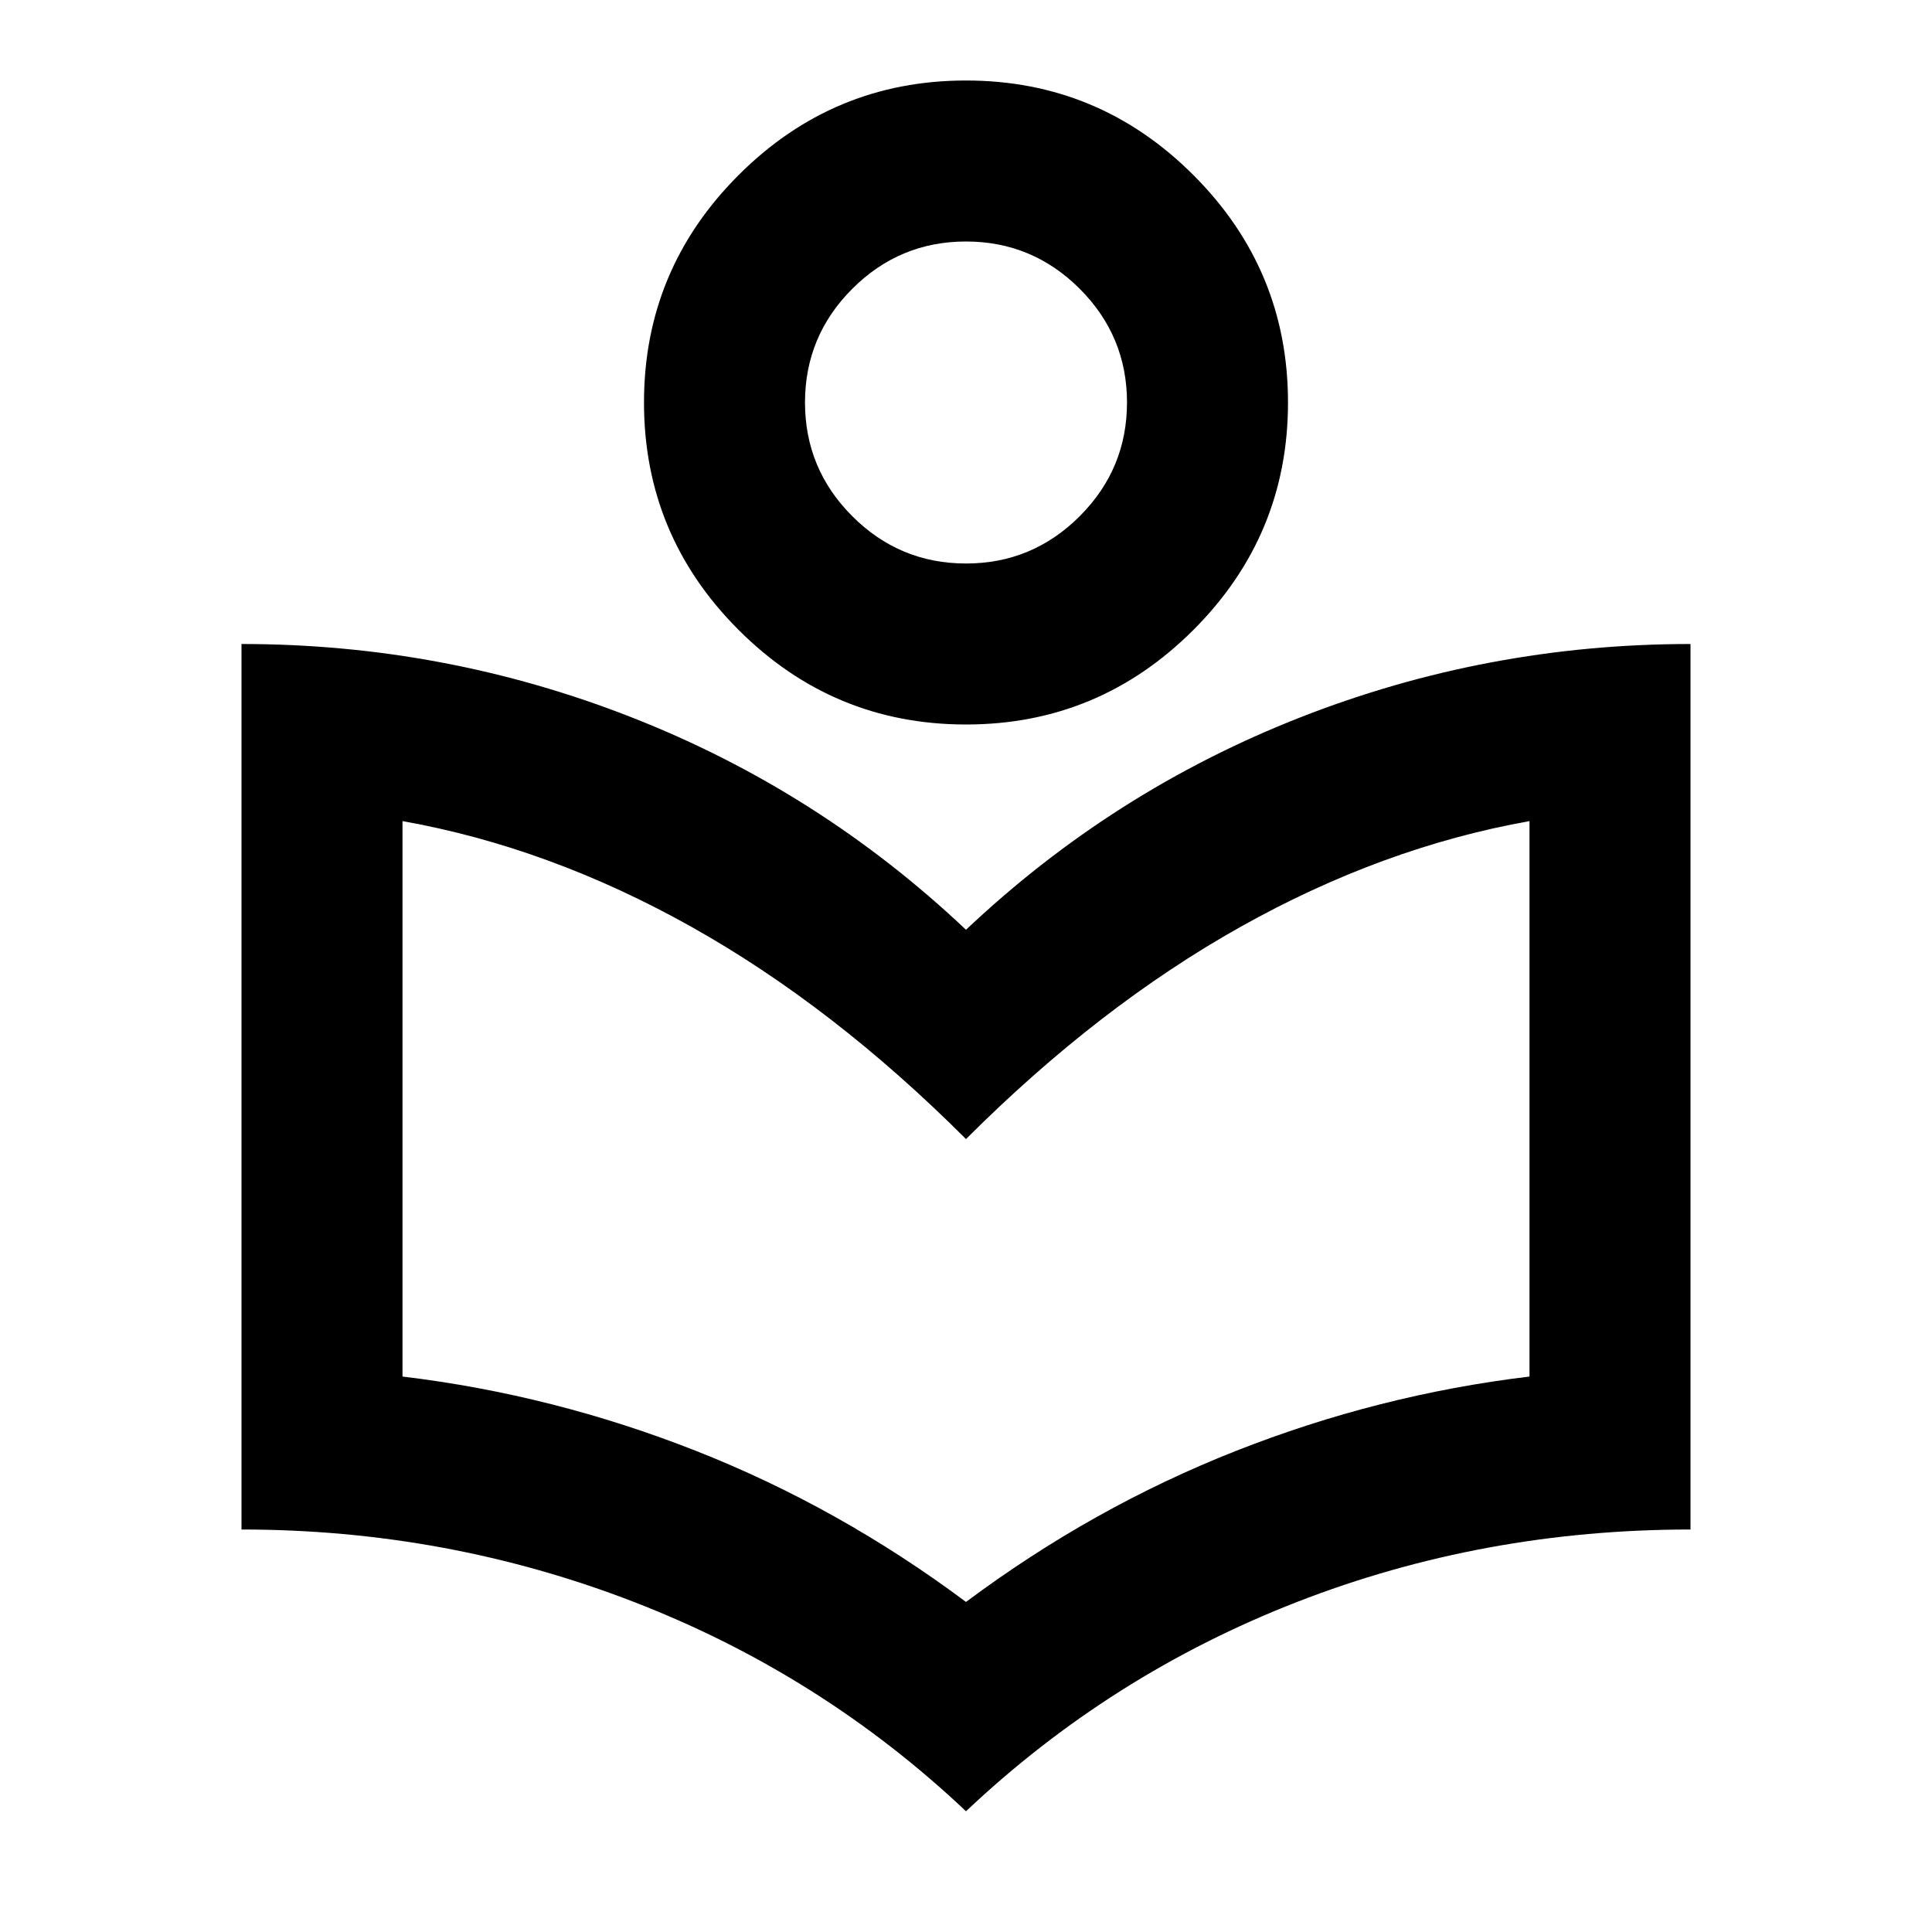
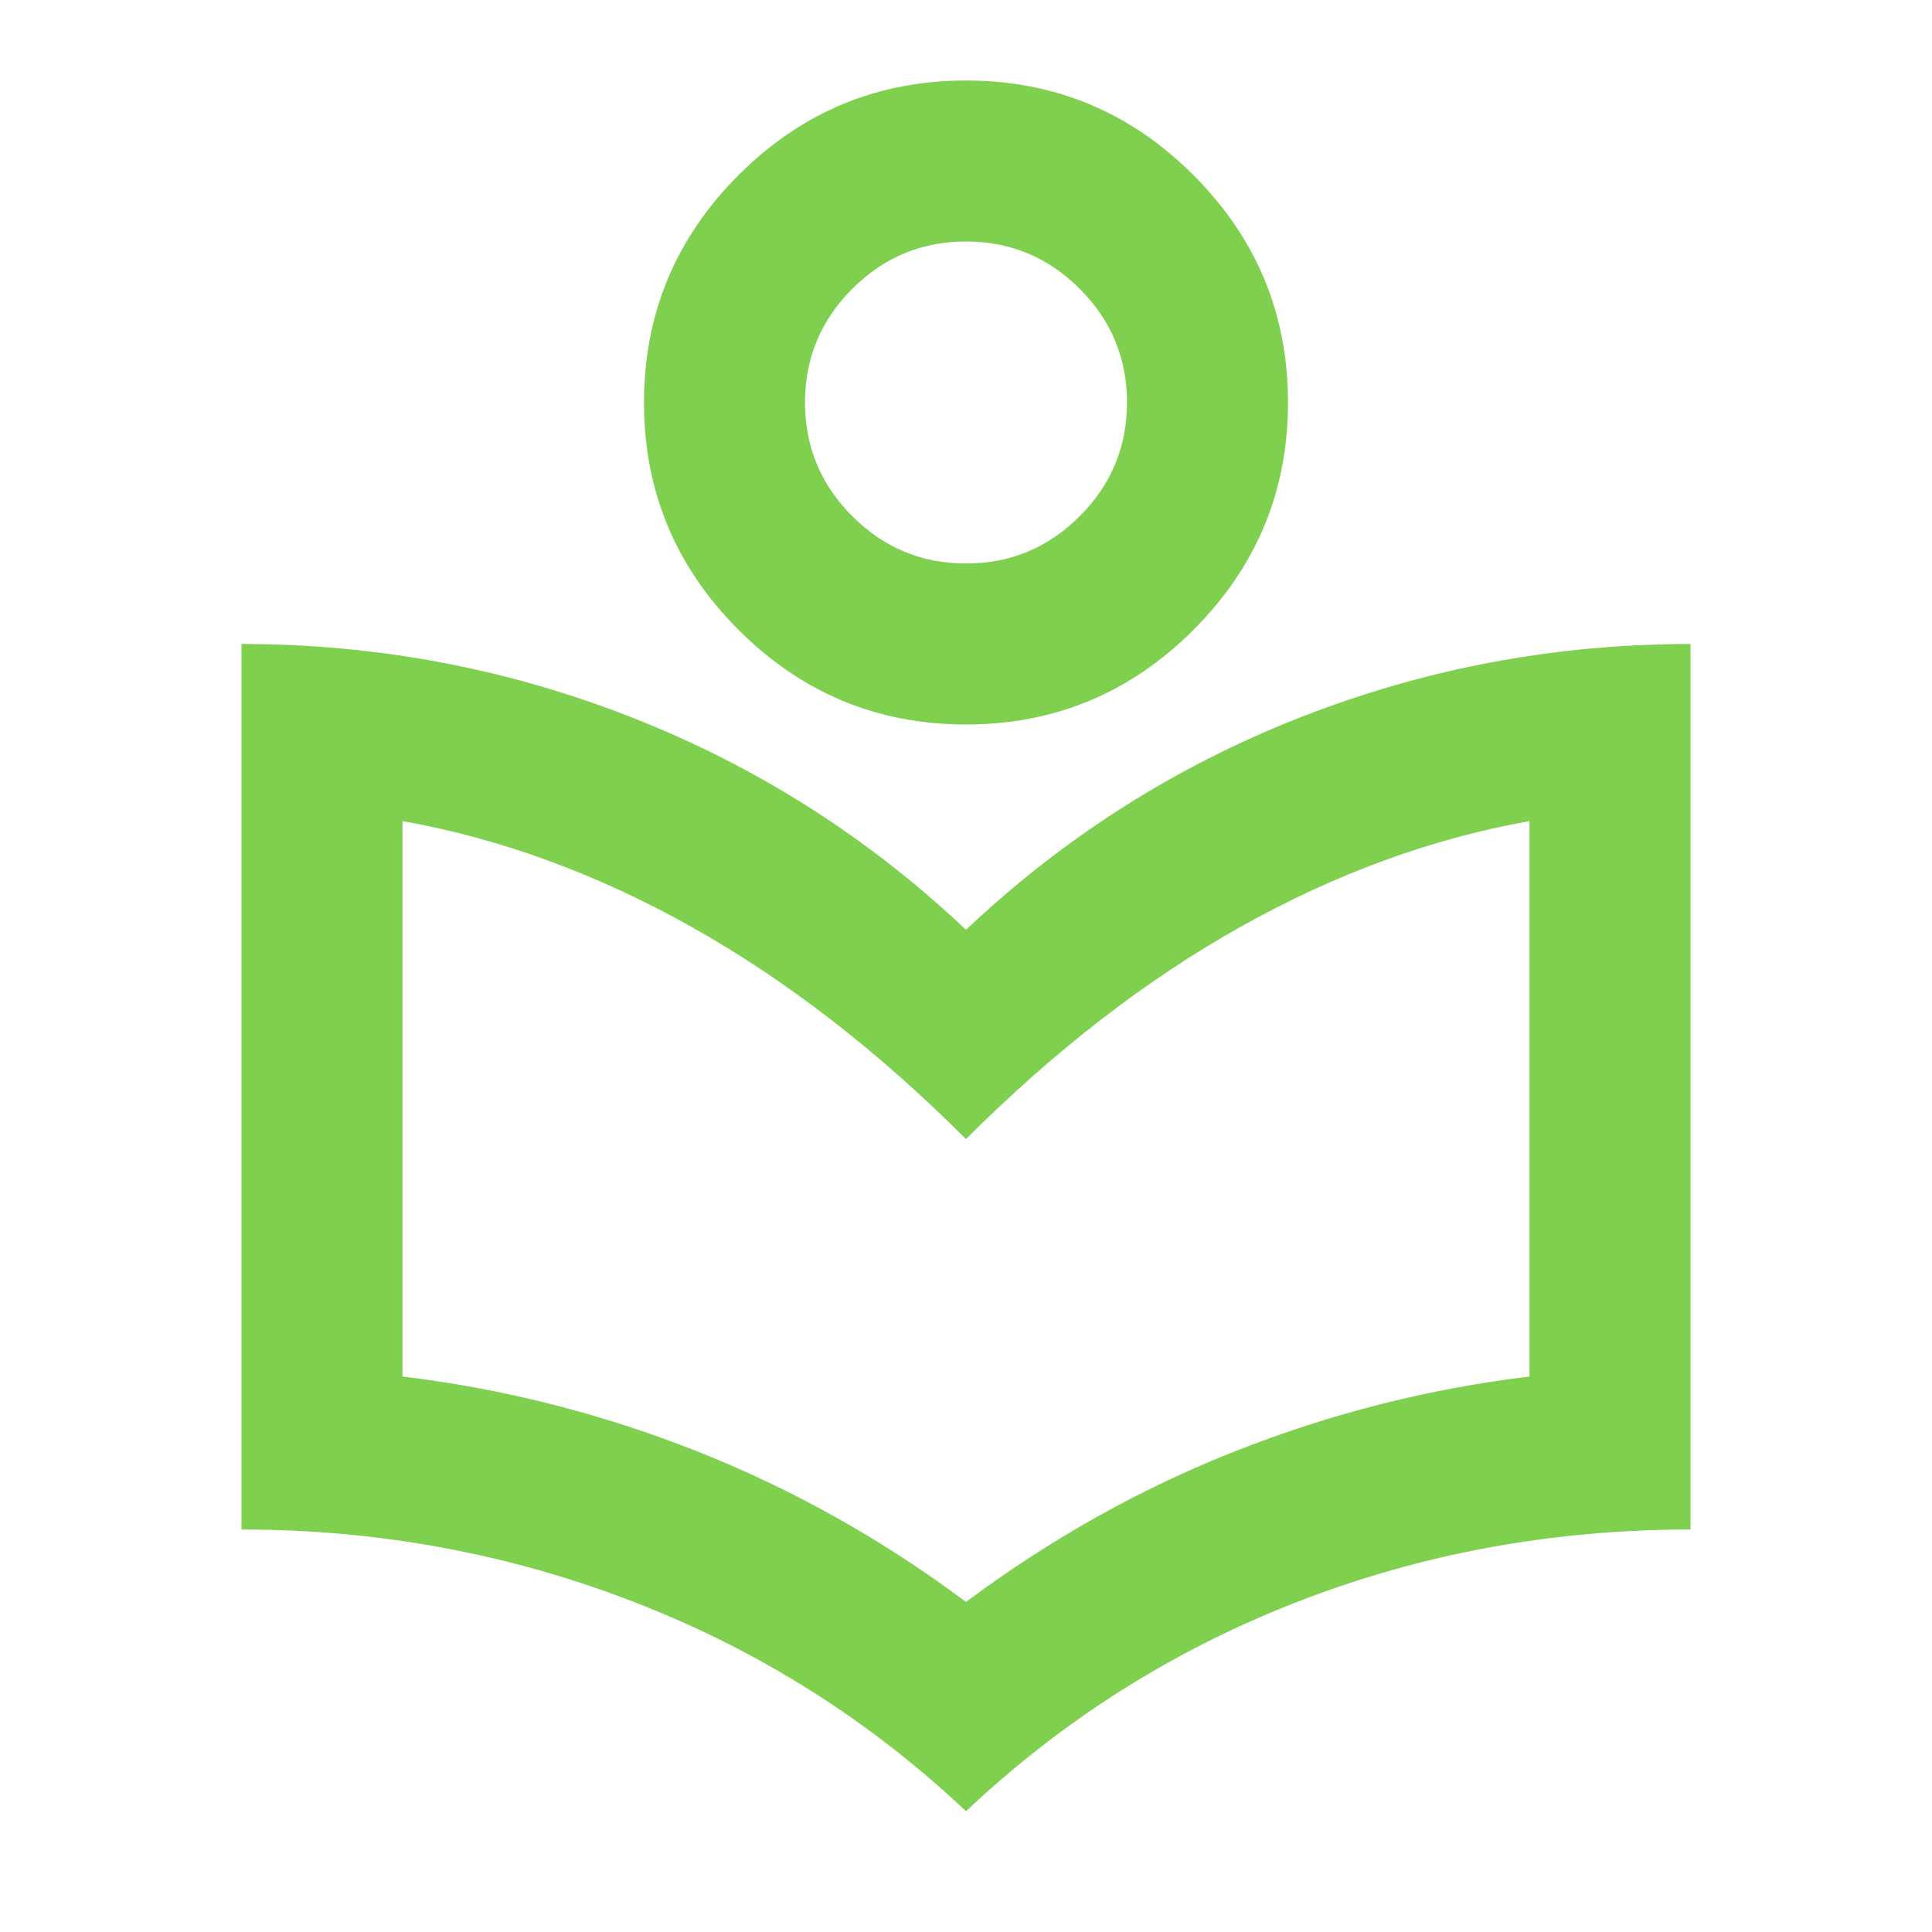
- <svg xmlns="http://www.w3.org/2000/svg" height="24" viewBox="0 -960 960 960" width="24">
-   <path d="M480-60q-72-68-165-104t-195-36v-440q101 0 194 36.5T480-498q73-69 166-105.5T840-640v440q-103 0-195.5 36T480-60Zm0-104q63-47 134-75t146-37v-276q-73 13-143.5 52.5T480-394q-66-66-136.5-105.5T200-552v276q75 9 146 37t134 75Zm0-436q-66 0-113-47t-47-113q0-66 47-113t113-47q66 0 113 47t47 113q0 66-47 113t-113 47Zm0-80q33 0 56.5-23.5T560-760q0-33-23.5-56.5T480-840q-33 0-56.5 23.5T400-760q0 33 23.5 56.5T480-680Zm0-80Zm0 366Z" />
+ <svg xmlns="http://www.w3.org/2000/svg" height="24" viewBox="0 -960 960 960" width="24" version="1.1" id="svg1">
+   <defs id="defs1" />
+   <path d="m 480,-60 q -72,-68 -165,-104 -93,-36 -195,-36 v -440 q 101,0 194,36.5 93,36.5 166,105.5 73,-69 166,-105.5 93,-36.5 194,-36.5 v 440 q -103,0 -195.5,36 Q 552,-128 480,-60 Z m 0,-104 q 63,-47 134,-75 71,-28 146,-37 v -276 q -73,13 -143.5,52.5 Q 546,-460 480,-394 414,-460 343.5,-499.5 273,-539 200,-552 v 276 q 75,9 146,37 71,28 134,75 z m 0,-436 q -66,0 -113,-47 -47,-47 -47,-113 0,-66 47,-113 47,-47 113,-47 66,0 113,47 47,47 47,113 0,66 -47,113 -47,47 -113,47 z m 0,-80 q 33,0 56.5,-23.5 Q 560,-727 560,-760 560,-793 536.5,-816.5 513,-840 480,-840 q -33,0 -56.5,23.5 -23.5,23.5 -23.5,56.5 0,33 23.5,56.5 23.5,23.5 56.5,23.5 z m 0,-80 z m 0,366 z" id="path1" style="fill:#80d050;fill-opacity:1" />
</svg>
